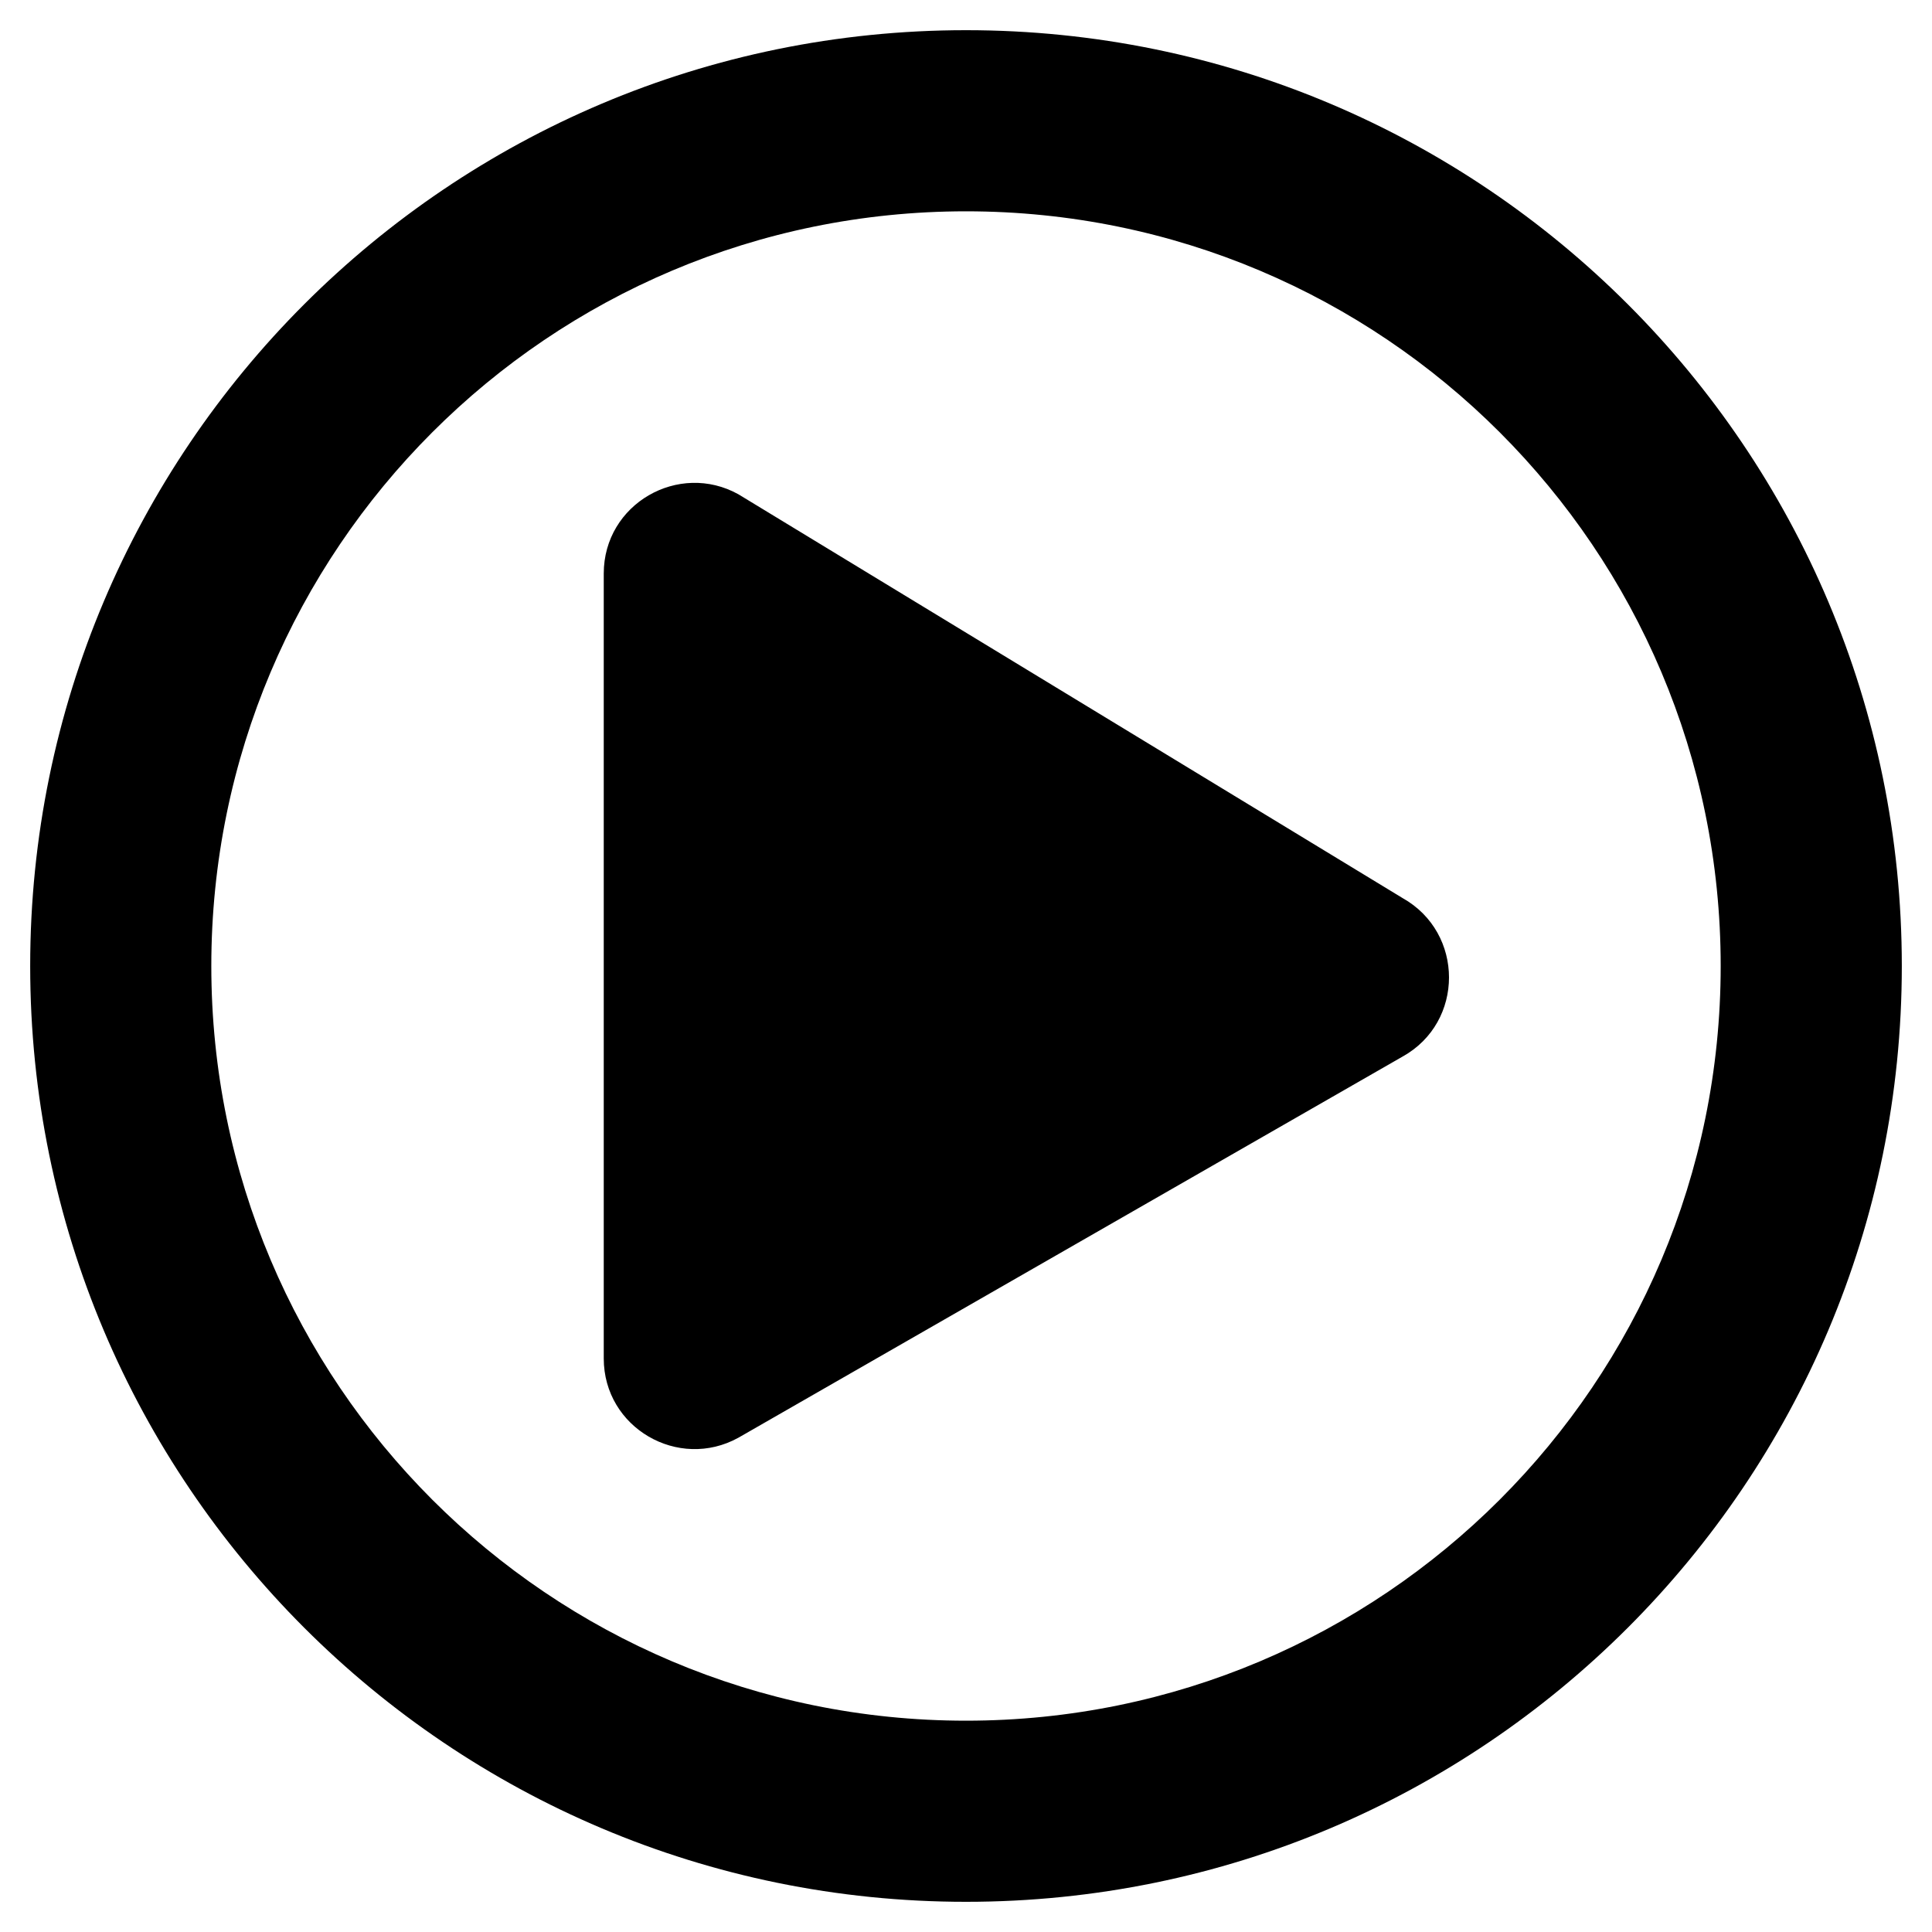
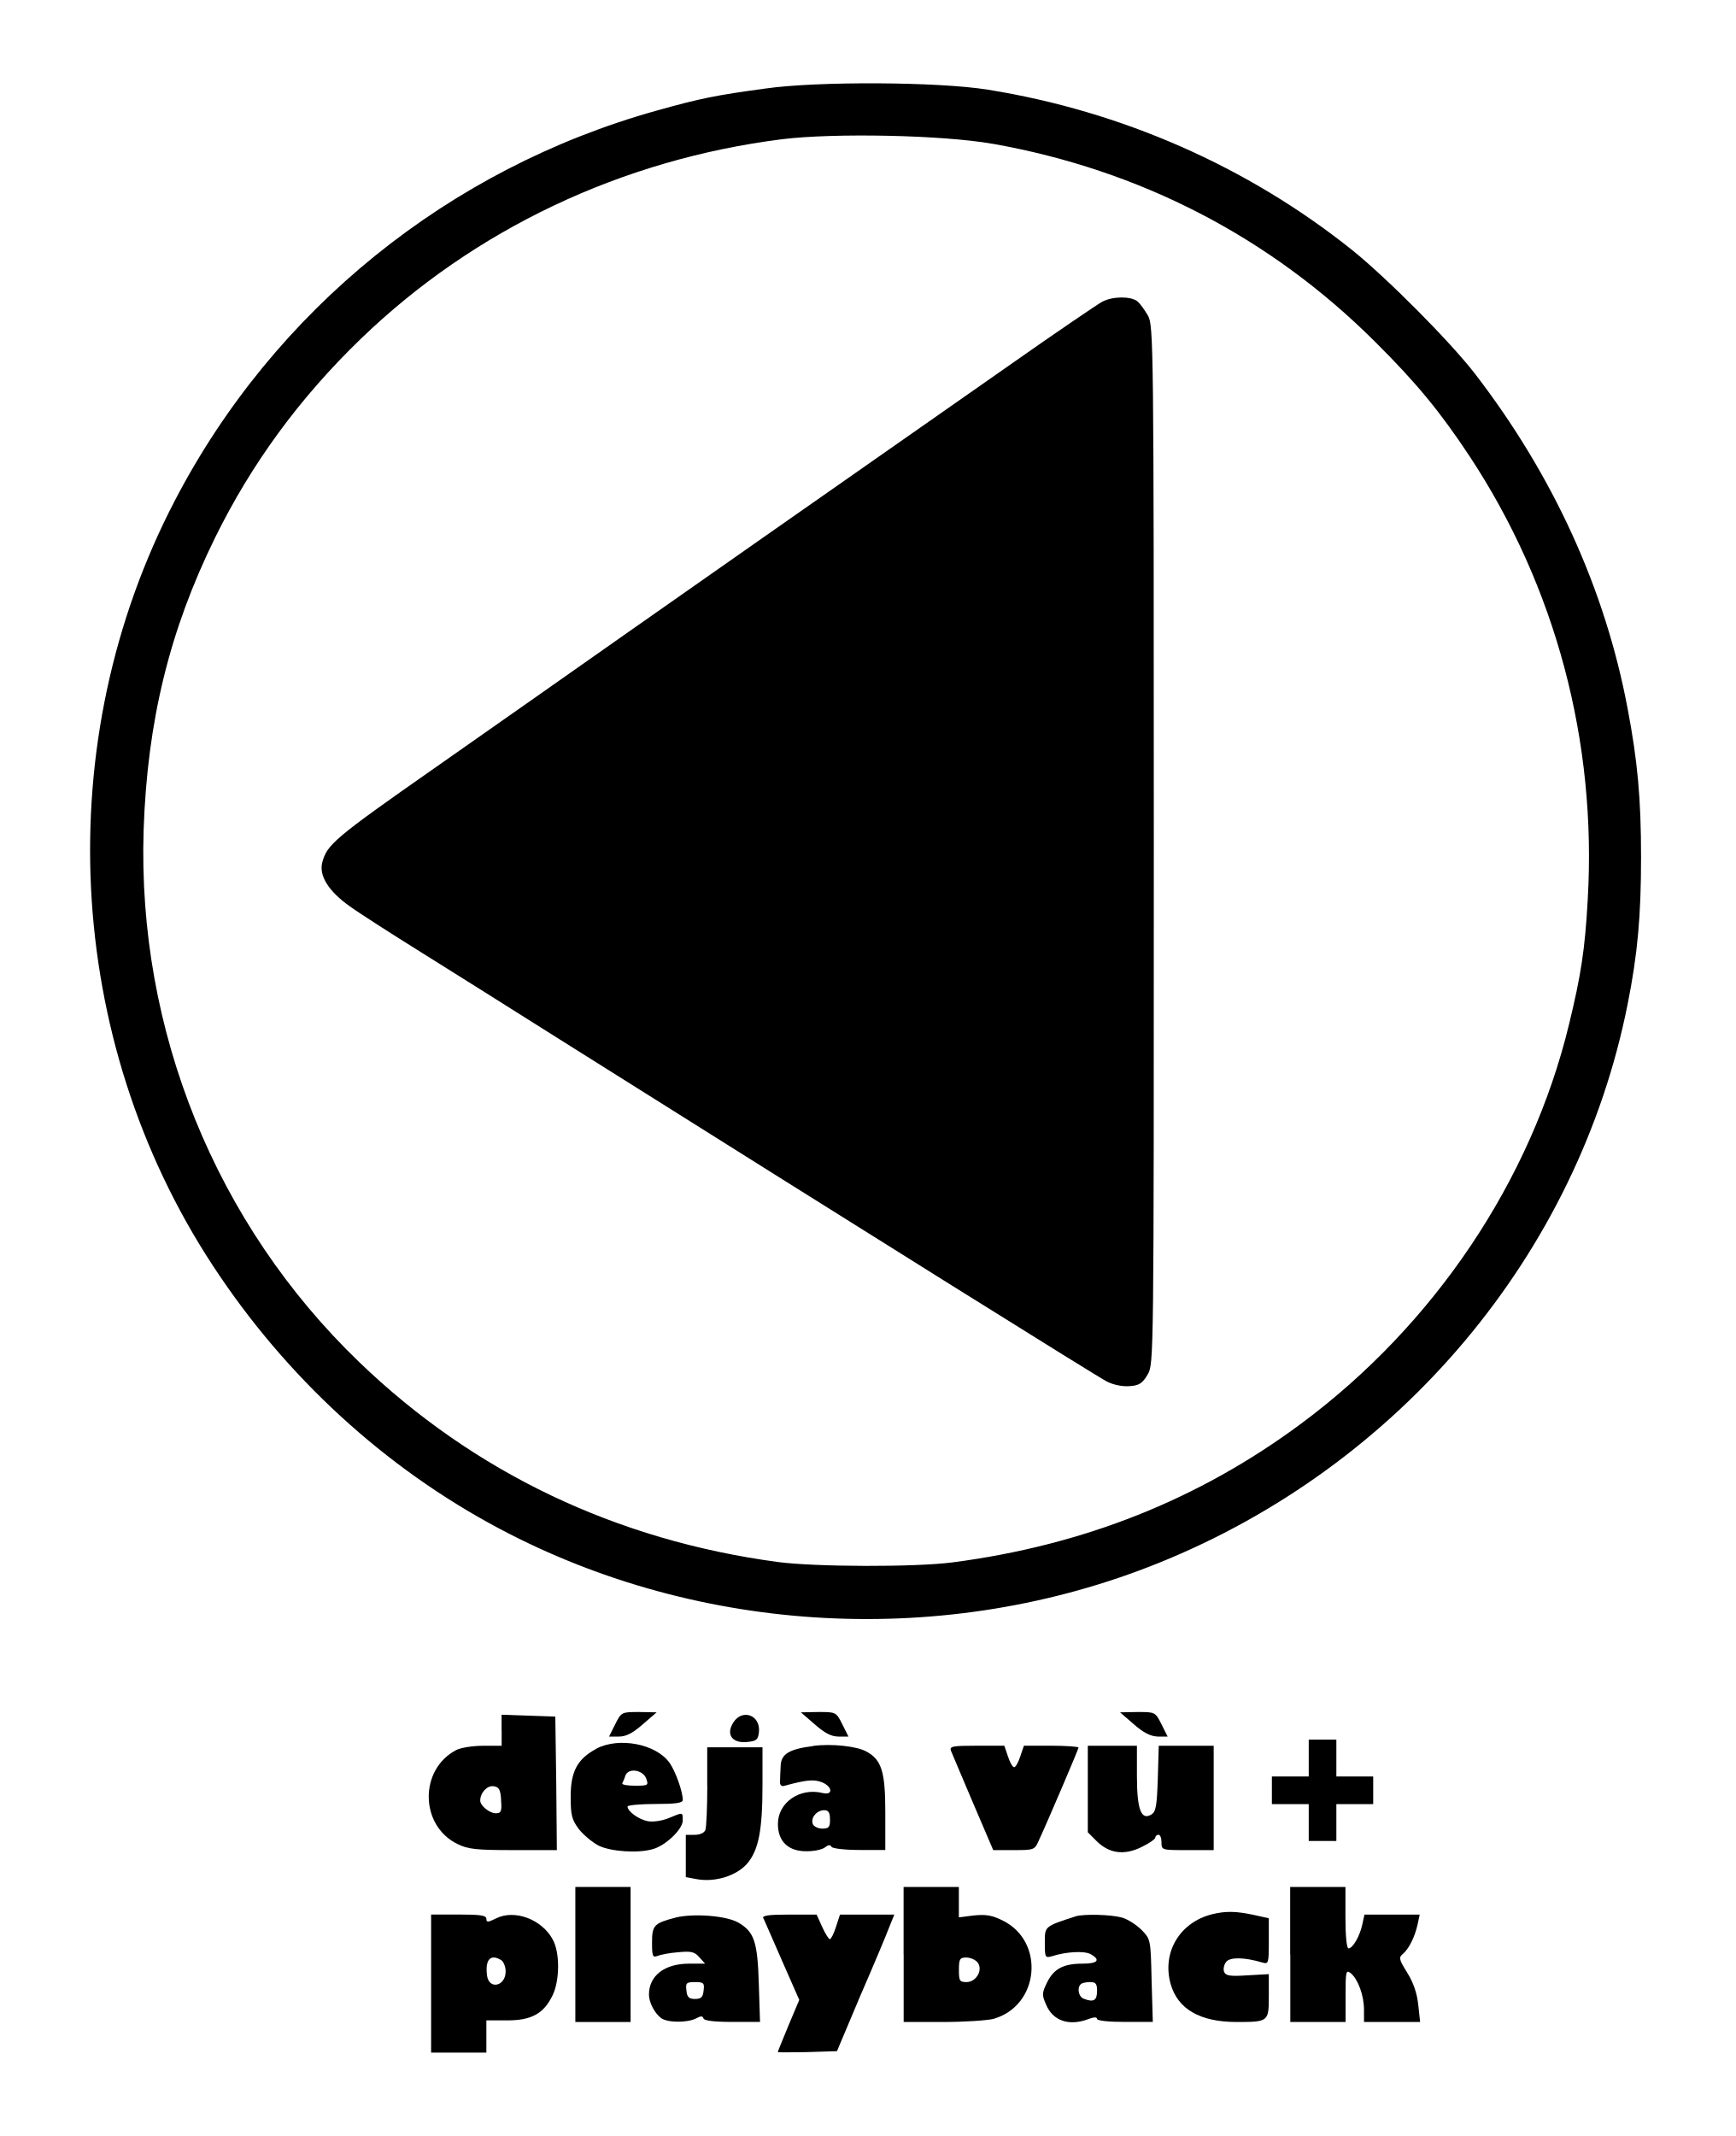
- <svg xmlns="http://www.w3.org/2000/svg" viewBox="0 0 512 512">
-   <path d="M371.7 238l-176-107c-15.8-8.8-35.7 2.5-35.7 21v208c0 18.4 19.8 29.8 35.7 21l176-101c16.4-9.1 16.4-32.8 0-42zM504 256C504 119 393 8 256 8S8 119 8 256s111 248 248 248 248-111 248-248zm-448 0c0-110.5 89.5-200 200-200s200 89.5 200 200-89.5 200-200 200S56 366.5 56 256z" />
+ <svg xmlns="http://www.w3.org/2000/svg" version="1.1" width="26" height="32" viewBox="0 0 26 32">
+   <path d="M11.47 1.326c-0.745 0.101-0.975 0.147-1.632 0.331-3.113 0.869-5.729 2.984-7.214 5.834-1.885 3.609-1.664 8.074 0.566 11.471 1.090 1.664 2.575 3.030 4.303 3.945 3.011 1.595 6.69 1.788 9.862 0.51 3.618-1.457 6.285-4.63 7.030-8.368 0.152-0.759 0.202-1.338 0.202-2.207 0-0.874-0.051-1.439-0.202-2.23-0.336-1.788-1.117-3.494-2.285-5.011-0.372-0.483-1.324-1.439-1.844-1.857-1.559-1.246-3.448-2.078-5.453-2.4-0.74-0.12-2.556-0.129-3.333-0.018zM14.873 2.154c2.207 0.391 4.156 1.398 5.729 2.966 0.616 0.612 0.975 1.048 1.416 1.715 1.292 1.959 1.908 4.28 1.77 6.644-0.041 0.745-0.101 1.131-0.28 1.867-0.566 2.34-2.018 4.501-4.014 5.982-1.531 1.136-3.255 1.821-5.218 2.078-0.566 0.074-2.060 0.069-2.621-0.005-2.428-0.326-4.556-1.343-6.271-2.993-2.152-2.069-3.329-4.97-3.232-7.977 0.055-1.623 0.386-2.984 1.071-4.377 0.543-1.103 1.26-2.087 2.184-2.979 1.697-1.637 3.903-2.685 6.308-2.989 0.782-0.097 2.414-0.064 3.159 0.069z" />
+   <path d="M16.519 4.517c-0.069 0.037-0.713 0.474-1.425 0.975-1.903 1.329-5.664 3.963-7.094 4.97-0.68 0.478-1.356 0.952-1.494 1.048-1.499 1.048-1.609 1.145-1.678 1.412-0.051 0.198 0.097 0.432 0.409 0.653 0.152 0.11 0.634 0.418 1.062 0.685 0.432 0.271 1.366 0.855 2.078 1.306 4.809 3.025 8.060 5.057 8.207 5.131 0.097 0.051 0.239 0.078 0.34 0.069 0.143-0.009 0.193-0.041 0.271-0.175 0.092-0.161 0.092-0.184 0.092-7.931 0-7.554-0.005-7.775-0.087-7.931-0.051-0.087-0.12-0.184-0.161-0.216-0.101-0.078-0.368-0.074-0.52 0.005z" />
+   <path d="M9.217 25.832l-0.092 0.184h0.147c0.11 0 0.207-0.051 0.359-0.184l0.207-0.179-0.262-0.005c-0.262 0-0.267 0-0.359 0.184z" />
+   <path d="M12.206 25.832c0.152 0.133 0.248 0.184 0.359 0.184h0.147l-0.092-0.184c-0.092-0.184-0.097-0.184-0.359-0.184l-0.262 0.005 0.207 0.179z" />
+   <path d="M16.988 25.832c0.147 0.129 0.248 0.179 0.359 0.184h0.147l-0.092-0.184c-0.092-0.184-0.097-0.184-0.359-0.184l-0.262 0.005 0.207 0.179z" />
+   <path d="M7.516 25.924v0.23h-0.276c-0.156 0-0.336 0.028-0.405 0.064-0.556 0.29-0.547 1.131 0.018 1.407 0.156 0.078 0.28 0.092 0.837 0.092h0.653l-0.009-1.002-0.014-0.998-0.805-0.028v0.234zM7.507 26.967c0.014 0.17 0 0.198-0.078 0.198-0.097 0-0.234-0.115-0.234-0.189 0-0.12 0.106-0.23 0.198-0.216 0.083 0.009 0.106 0.051 0.115 0.207z" />
+   <path d="M10.988 25.804c-0.115 0.175-0.023 0.313 0.198 0.294 0.147-0.014 0.17-0.032 0.184-0.143 0.032-0.257-0.244-0.363-0.382-0.152z" />
+   <path d="M19.608 26.338v0.276h-0.552v0.414h0.552v0.552h0.414v-0.552h0.552v-0.414h-0.552v-0.552h-0.414v0.276z" />
+   <path d="M8.932 26.2c-0.28 0.152-0.382 0.336-0.382 0.717 0 0.28 0.018 0.345 0.124 0.487 0.069 0.087 0.202 0.198 0.299 0.248 0.184 0.087 0.584 0.115 0.805 0.051 0.193-0.051 0.451-0.299 0.451-0.428s0.009-0.129-0.211-0.037c-0.101 0.041-0.23 0.060-0.313 0.046-0.138-0.028-0.303-0.147-0.303-0.221 0-0.018 0.188-0.037 0.414-0.037 0.299 0 0.414-0.014 0.414-0.060 0-0.124-0.11-0.432-0.198-0.556-0.202-0.285-0.759-0.391-1.099-0.212zM9.682 26.646c0.037 0.101 0.028 0.106-0.17 0.106-0.115 0-0.198-0.014-0.188-0.037 0.009-0.018 0.032-0.069 0.046-0.115 0.046-0.12 0.262-0.087 0.313 0.046z" />
+   <path d="M12.183 26.158c-0.363 0.046-0.483 0.12-0.487 0.303-0.005 0.083-0.009 0.189-0.009 0.23-0.005 0.051 0.023 0.074 0.060 0.064 0.336-0.092 0.446-0.101 0.566-0.055 0.161 0.064 0.175 0.202 0.009 0.161-0.34-0.083-0.667 0.143-0.667 0.464 0 0.267 0.161 0.414 0.437 0.409 0.115 0 0.234-0.028 0.271-0.060 0.046-0.037 0.074-0.041 0.097-0.005 0.014 0.023 0.193 0.046 0.418 0.046h0.386v-0.566c0-0.607-0.055-0.786-0.285-0.91-0.143-0.078-0.515-0.12-0.795-0.083zM12.436 27.257c0 0.115-0.018 0.138-0.115 0.138-0.064 0-0.129-0.032-0.143-0.069-0.037-0.092 0.060-0.207 0.17-0.207 0.064 0 0.087 0.032 0.087 0.138z" />
+   <path d="M10.597 26.761c0 0.317-0.014 0.611-0.028 0.653-0.018 0.046-0.083 0.074-0.161 0.074h-0.133v0.634l0.175 0.032c0.271 0.046 0.584-0.055 0.74-0.23 0.175-0.202 0.234-0.497 0.234-1.186v-0.561h-0.828v0.584z" />
+   <path d="M14.247 26.227c0.014 0.037 0.166 0.391 0.331 0.782l0.303 0.708h0.313c0.29 0 0.308-0.005 0.363-0.129 0.133-0.285 0.602-1.384 0.602-1.407 0-0.014-0.184-0.028-0.409-0.028h-0.409l-0.055 0.161c-0.028 0.087-0.069 0.161-0.092 0.161s-0.064-0.074-0.092-0.161l-0.055-0.161h-0.414c-0.359 0-0.409 0.009-0.386 0.074z" />
+   <path d="M16.298 26.802v0.648l0.129 0.129c0.189 0.189 0.414 0.221 0.676 0.092 0.115-0.055 0.207-0.12 0.207-0.143s0.023-0.041 0.046-0.041c0.028 0 0.046 0.051 0.046 0.115 0 0.115 0.005 0.115 0.391 0.115h0.391v-1.563h-0.823l-0.014 0.487c-0.014 0.414-0.028 0.501-0.097 0.543-0.152 0.092-0.216-0.074-0.216-0.579v-0.451h-0.736v0.648z" />
+   <path d="M8.62 29.28v1.012h0.828v-2.023h-0.828v1.012z" />
+   <path d="M13.539 29.28v1.012h0.588c0.322 0 0.662-0.023 0.754-0.046 0.694-0.193 0.782-1.163 0.138-1.476-0.156-0.078-0.253-0.092-0.428-0.074l-0.225 0.028v-0.455h-0.828v1.012zM14.643 29.395c0.092 0.11-0.014 0.299-0.161 0.299-0.106 0-0.115-0.018-0.115-0.184 0-0.161 0.014-0.184 0.11-0.184 0.060 0 0.133 0.032 0.166 0.069z" />
+   <path d="M19.332 29.28v1.012h0.828v-0.395c0-0.363 0.005-0.391 0.078-0.336 0.11 0.092 0.198 0.336 0.198 0.547v0.184h0.841l-0.028-0.257c-0.018-0.175-0.074-0.336-0.166-0.483-0.12-0.193-0.129-0.225-0.069-0.276 0.092-0.074 0.184-0.257 0.225-0.446l0.032-0.147h-0.828l-0.032 0.147c-0.037 0.175-0.143 0.359-0.207 0.359-0.028 0-0.046-0.193-0.046-0.46v-0.46h-0.828v1.012z" />
+   <path d="M18.16 28.678c-0.483 0.12-0.754 0.57-0.621 1.044 0.106 0.377 0.441 0.57 0.988 0.57 0.478 0 0.483-0.005 0.483-0.386v-0.331l-0.322 0.018c-0.267 0.018-0.326 0.005-0.349-0.055-0.014-0.041 0-0.106 0.032-0.147 0.060-0.074 0.276-0.069 0.538 0.009 0.097 0.028 0.101 0.018 0.101-0.317v-0.345l-0.23-0.051c-0.257-0.055-0.414-0.060-0.621-0.009z" />
+   <path d="M6.459 29.717v1.034h0.828v-0.483h0.313c0.363 0 0.547-0.101 0.68-0.377 0.106-0.221 0.11-0.63 0.005-0.828-0.161-0.308-0.575-0.464-0.855-0.322-0.12 0.060-0.143 0.060-0.143 0.005 0-0.051-0.087-0.064-0.414-0.064h-0.414v1.034zM7.512 29.367c0.032 0.023 0.064 0.097 0.064 0.166 0 0.23-0.257 0.28-0.28 0.055-0.028-0.234 0.055-0.322 0.216-0.221z" />
+   <path d="M10.123 28.728c-0.322 0.083-0.354 0.115-0.354 0.372 0 0.207 0.009 0.23 0.083 0.202 0.041-0.018 0.184-0.046 0.308-0.055 0.193-0.018 0.244-0.009 0.317 0.074l0.087 0.097h-0.239c-0.368 0-0.602 0.179-0.602 0.464 0 0.115 0.083 0.276 0.179 0.349 0.092 0.074 0.395 0.074 0.524 0.009 0.074-0.041 0.101-0.041 0.115 0 0.009 0.032 0.161 0.051 0.432 0.051h0.414l-0.018-0.566c-0.018-0.634-0.069-0.782-0.303-0.92-0.179-0.106-0.671-0.143-0.943-0.078zM10.542 29.818c-0.009 0.101-0.037 0.129-0.129 0.129s-0.12-0.028-0.129-0.129c-0.014-0.11 0-0.124 0.129-0.124s0.143 0.014 0.129 0.124z" />
+   <path d="M11.438 28.738c0.014 0.032 0.143 0.322 0.28 0.639l0.257 0.584-0.161 0.382c-0.087 0.212-0.161 0.391-0.161 0.4 0 0.005 0.198 0.005 0.441 0l0.446-0.014 0.349-0.828c0.198-0.455 0.391-0.915 0.432-1.025l0.078-0.193h-0.814l-0.060 0.184c-0.032 0.101-0.074 0.184-0.092 0.184s-0.069-0.083-0.115-0.184l-0.083-0.184h-0.414c-0.308 0-0.405 0.014-0.386 0.055z" />
+   <path d="M16.114 28.71c-0.469 0.152-0.46 0.147-0.46 0.395 0 0.221 0.005 0.23 0.106 0.202 0.216-0.069 0.483-0.083 0.579-0.032 0.156 0.087 0.11 0.143-0.12 0.143-0.29 0-0.432 0.078-0.533 0.285-0.074 0.152-0.078 0.184-0.014 0.326 0.101 0.248 0.349 0.331 0.644 0.216 0.078-0.028 0.12-0.028 0.12 0s0.175 0.046 0.418 0.046h0.418l-0.018-0.616c-0.014-0.616-0.014-0.621-0.147-0.759-0.078-0.078-0.212-0.166-0.299-0.189-0.17-0.046-0.57-0.055-0.694-0.018zM16.436 29.832c0 0.138-0.051 0.17-0.202 0.11-0.074-0.028-0.101-0.161-0.041-0.216 0.014-0.018 0.078-0.032 0.138-0.032 0.087 0 0.106 0.023 0.106 0.138z" />
</svg>
